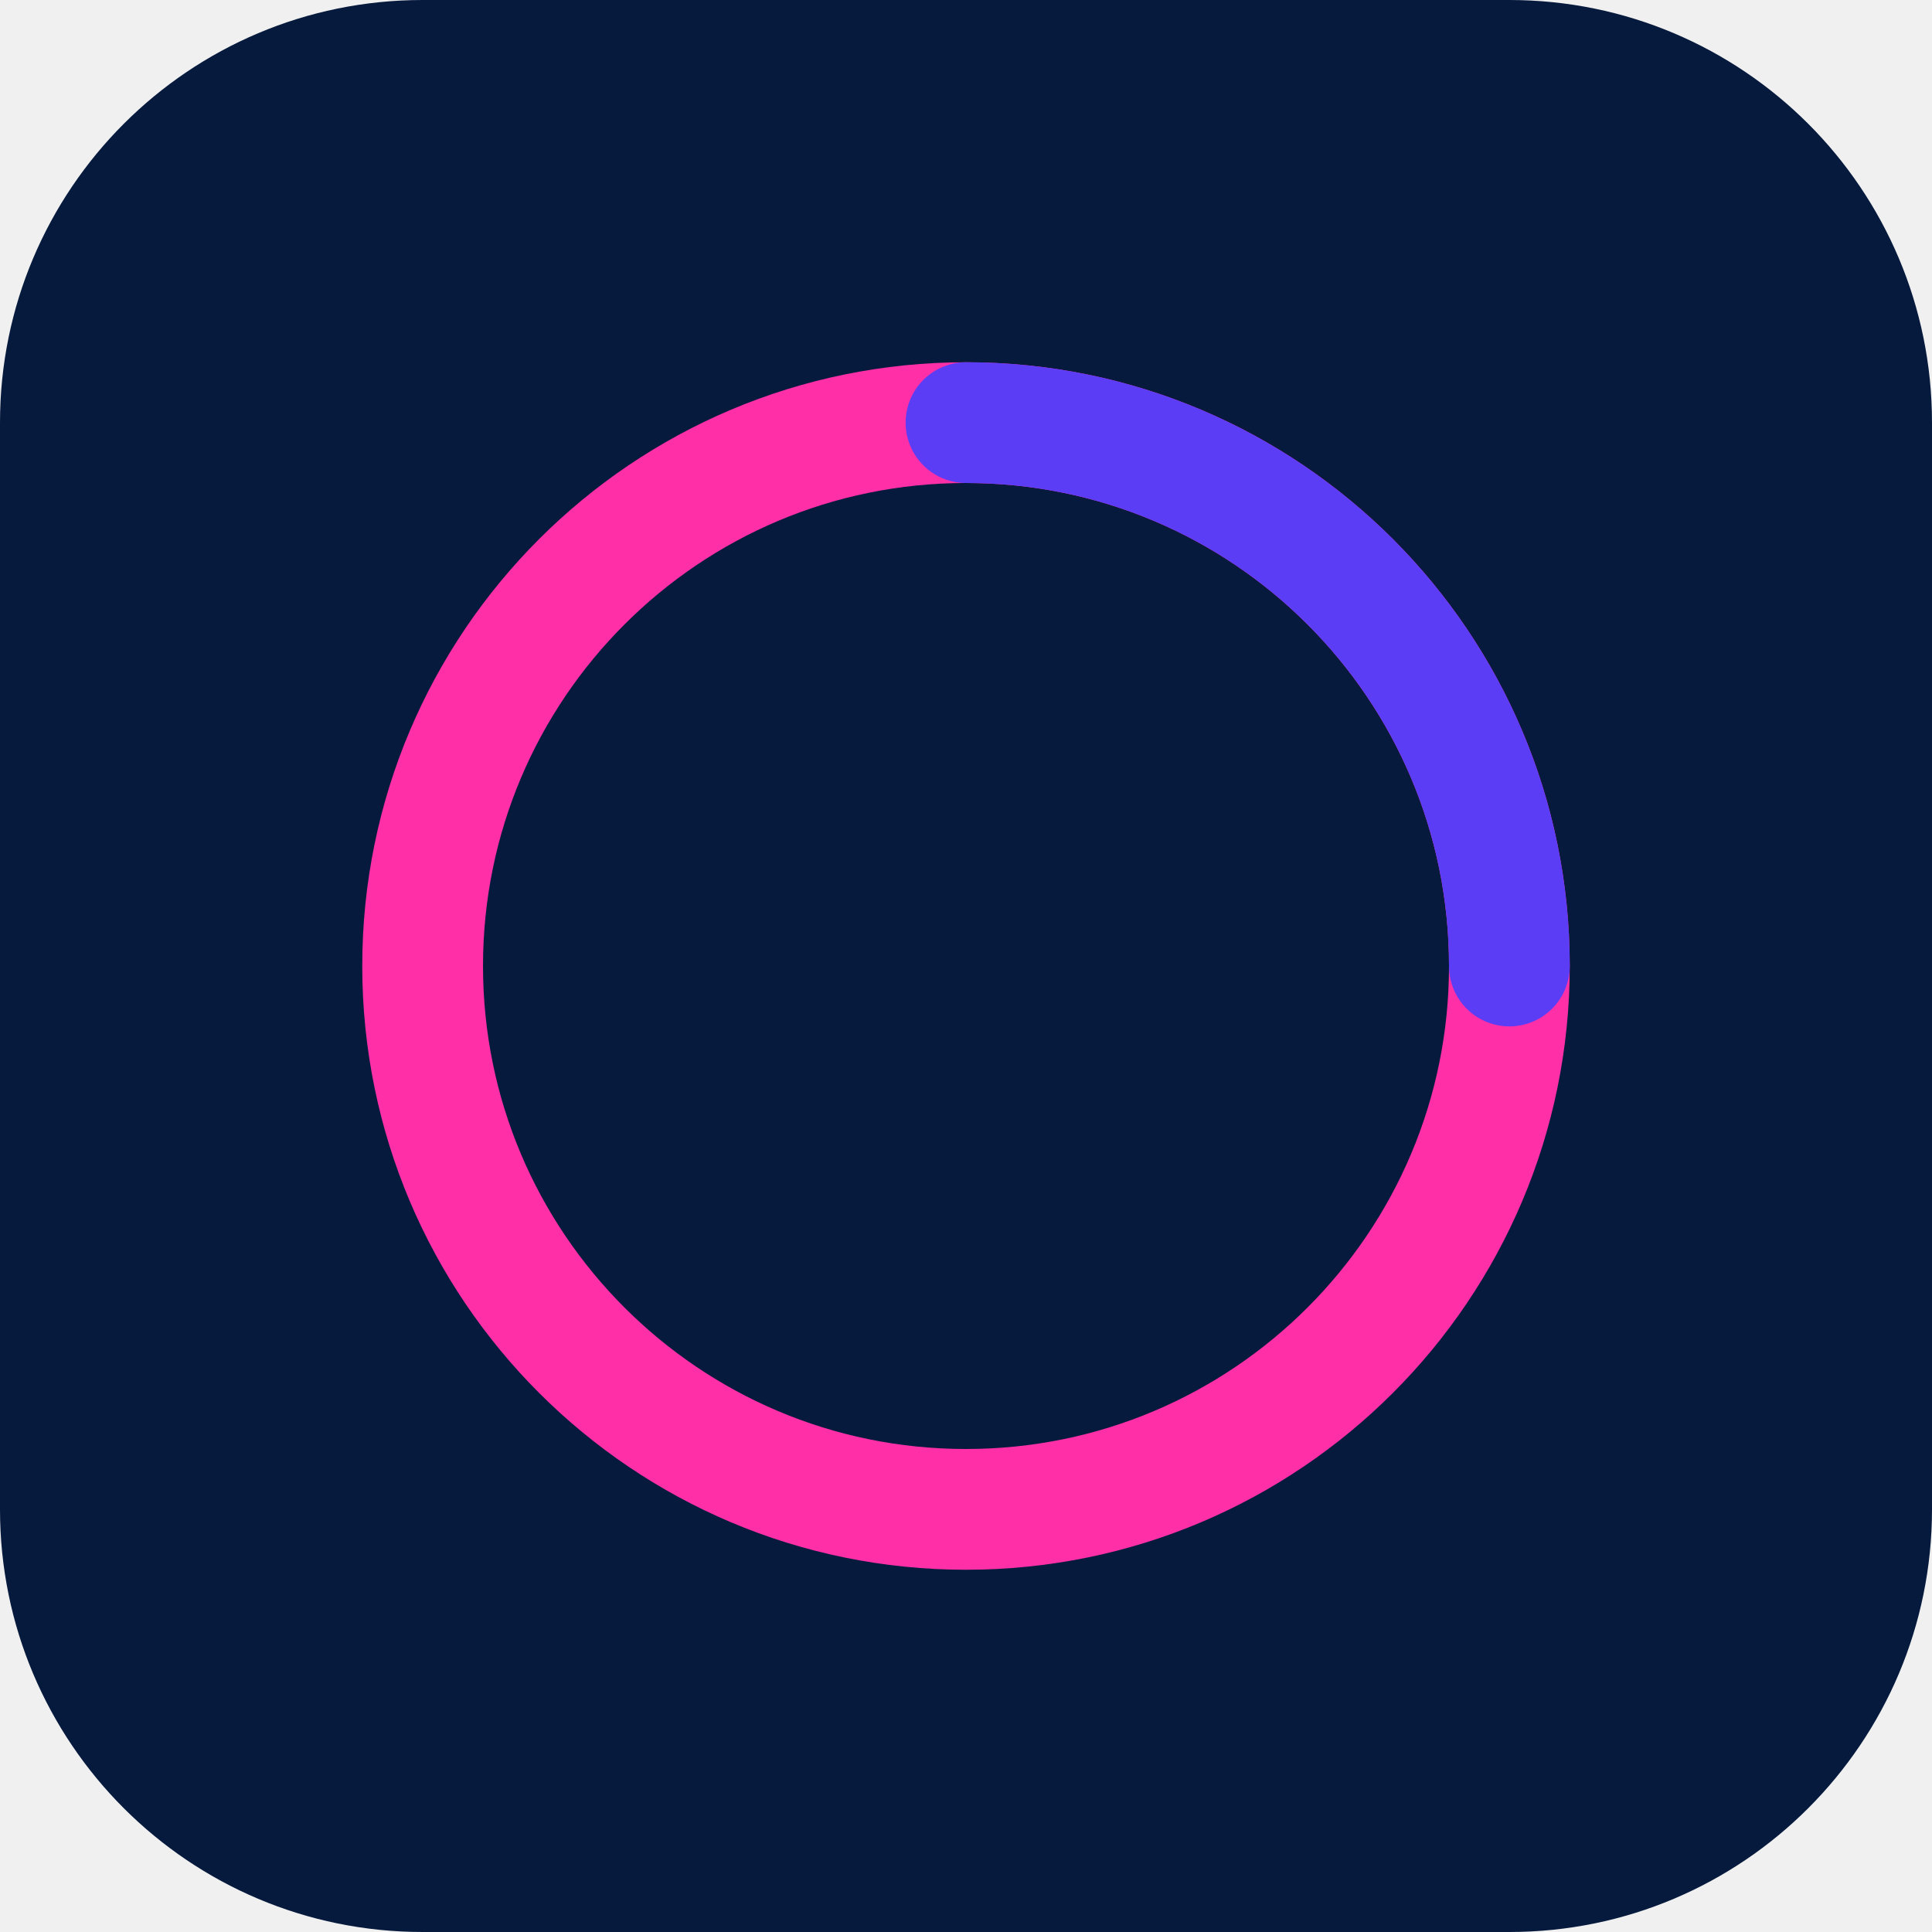
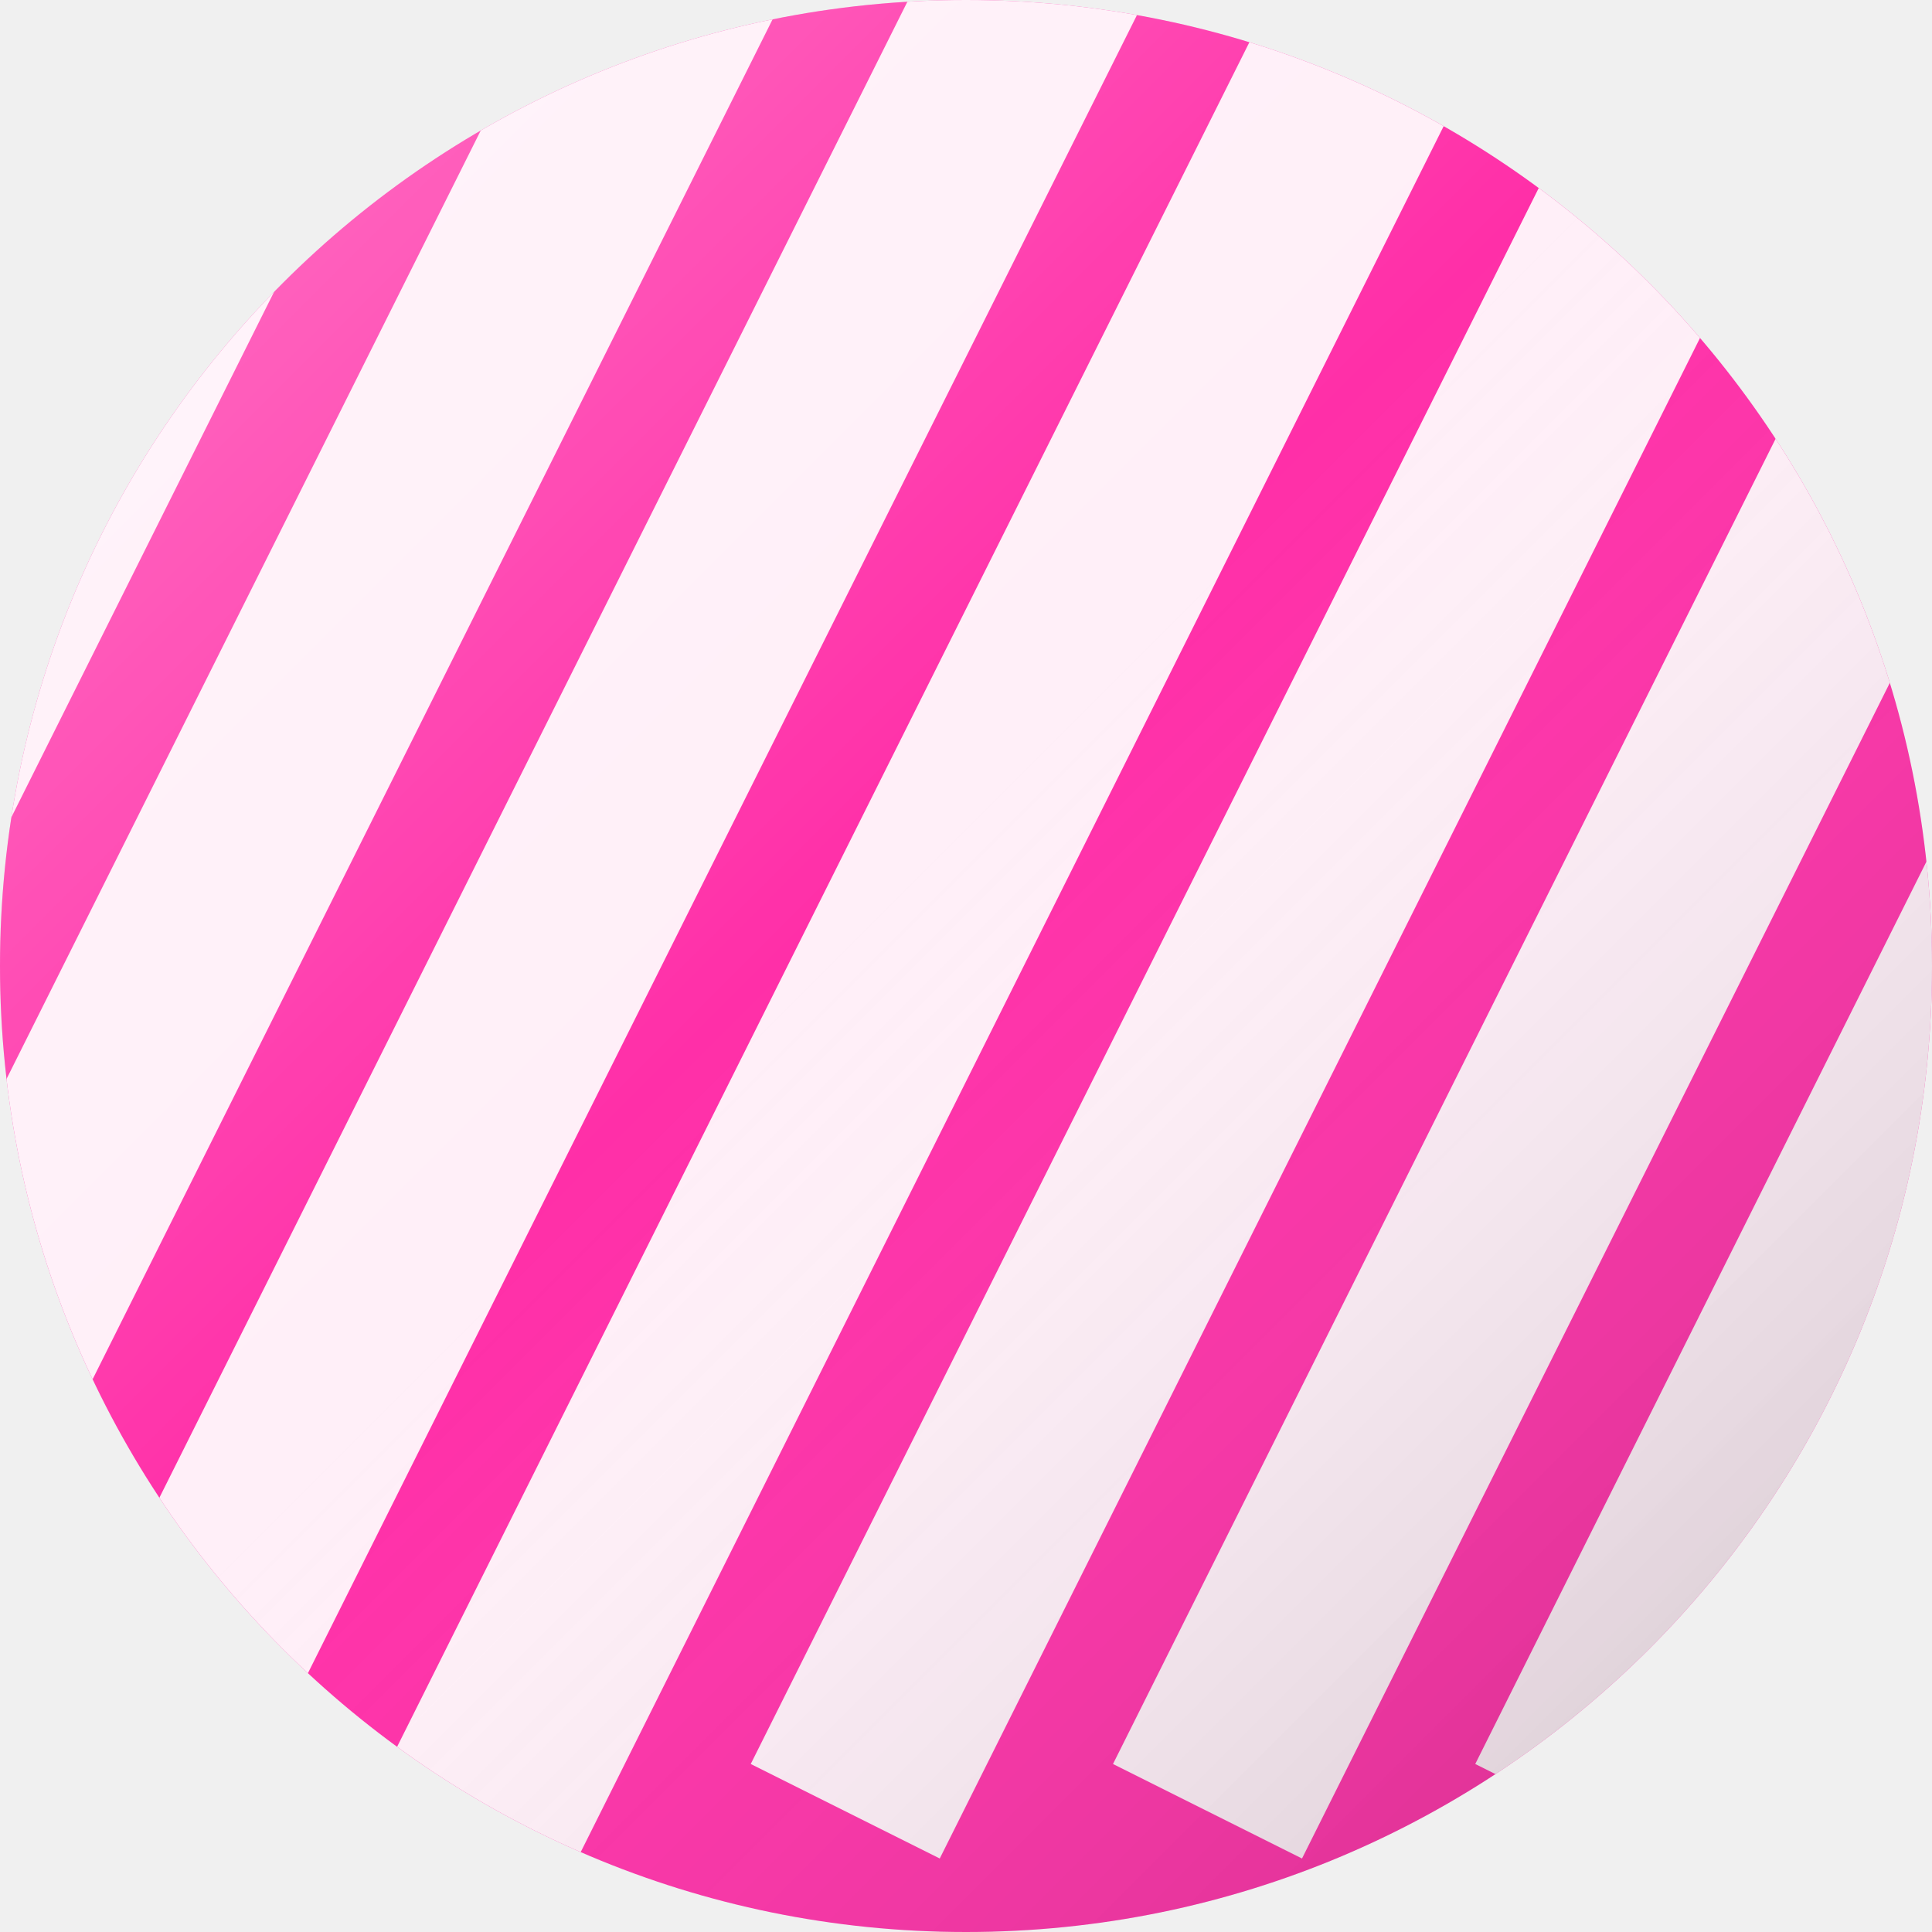
<svg xmlns="http://www.w3.org/2000/svg" viewBox="0 0 64 64">
-   <rect width="64" height="64" rx="14" fill="#061a3d" />
-   <circle cx="32" cy="32" r="18" fill="none" stroke="#ff2fa8" stroke-width="4" />
-   <path d="M32 14 A18 18 0 0 1 50 32" fill="none" stroke="#5b3df5" stroke-width="4" stroke-linecap="round" />
+   <defs>
+     <clipPath id="sphere-clip">
+       <circle cx="32" cy="32" r="32" />
+     </clipPath>
+     <linearGradient id="sphere-shade" x1="0" y1="0" x2="1" y2="1">
+       <stop offset="0" stop-color="#ffffff" stop-opacity="0.35" />
+       <stop offset="0.45" stop-color="#ffffff" stop-opacity="0" />
+       <stop offset="1" stop-color="#000000" stop-opacity="0.22" />
+     </linearGradient>
+   </defs>
+   <g clip-path="url(#sphere-clip)">
+     <rect x="0" y="0" width="64" height="64" fill="#ff2fa8" />
+     <g stroke="#ffffff" stroke-width="7" opacity="0.92">
+       <line x1="-20" y1="60" x2="20" y2="-20" />
+       <line x1="-8" y1="60" x2="32" y2="-20" />
+       <line x1="4" y1="60" x2="44" y2="-20" />
+       <line x1="16" y1="60" x2="56" y2="-20" />
+       <line x1="28" y1="60" x2="68" y2="-20" />
+       <line x1="40" y1="60" x2="80" y2="-20" />
+       <line x1="52" y1="60" x2="92" y2="-20" />
+     </g>
+     <rect x="0" y="0" width="64" height="64" fill="url(#sphere-shade)" />
+   </g>
</svg>
